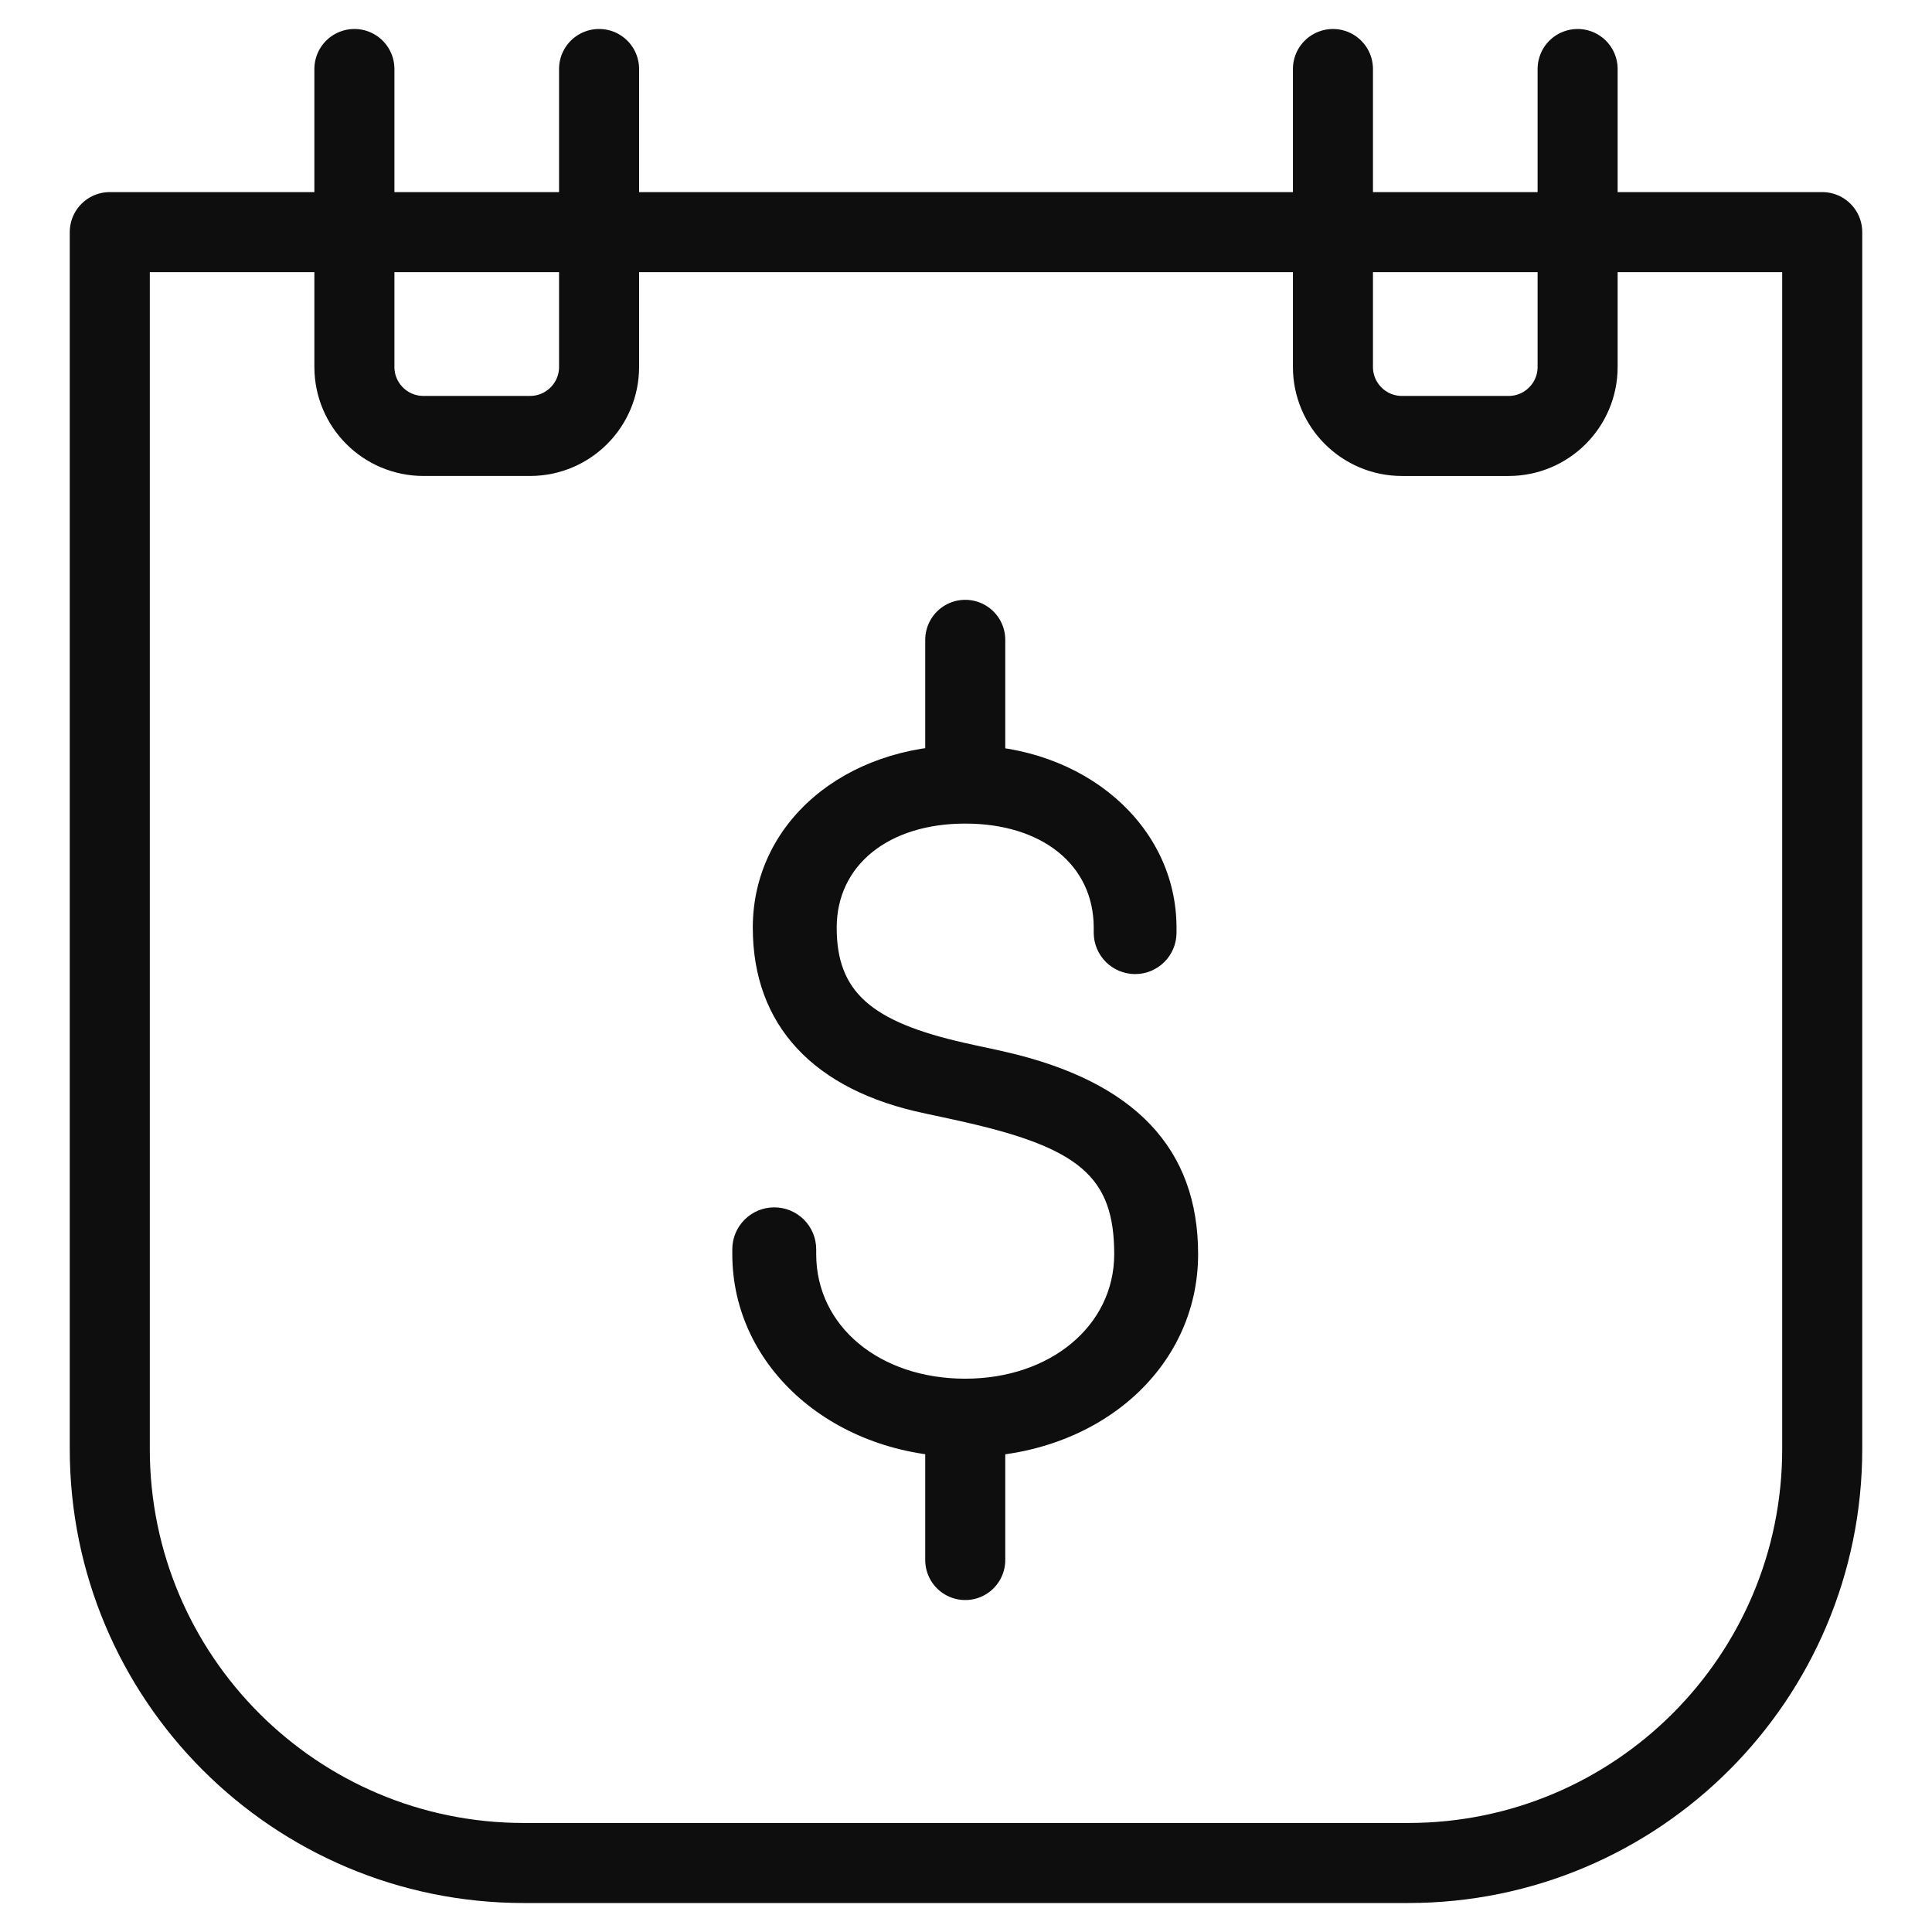
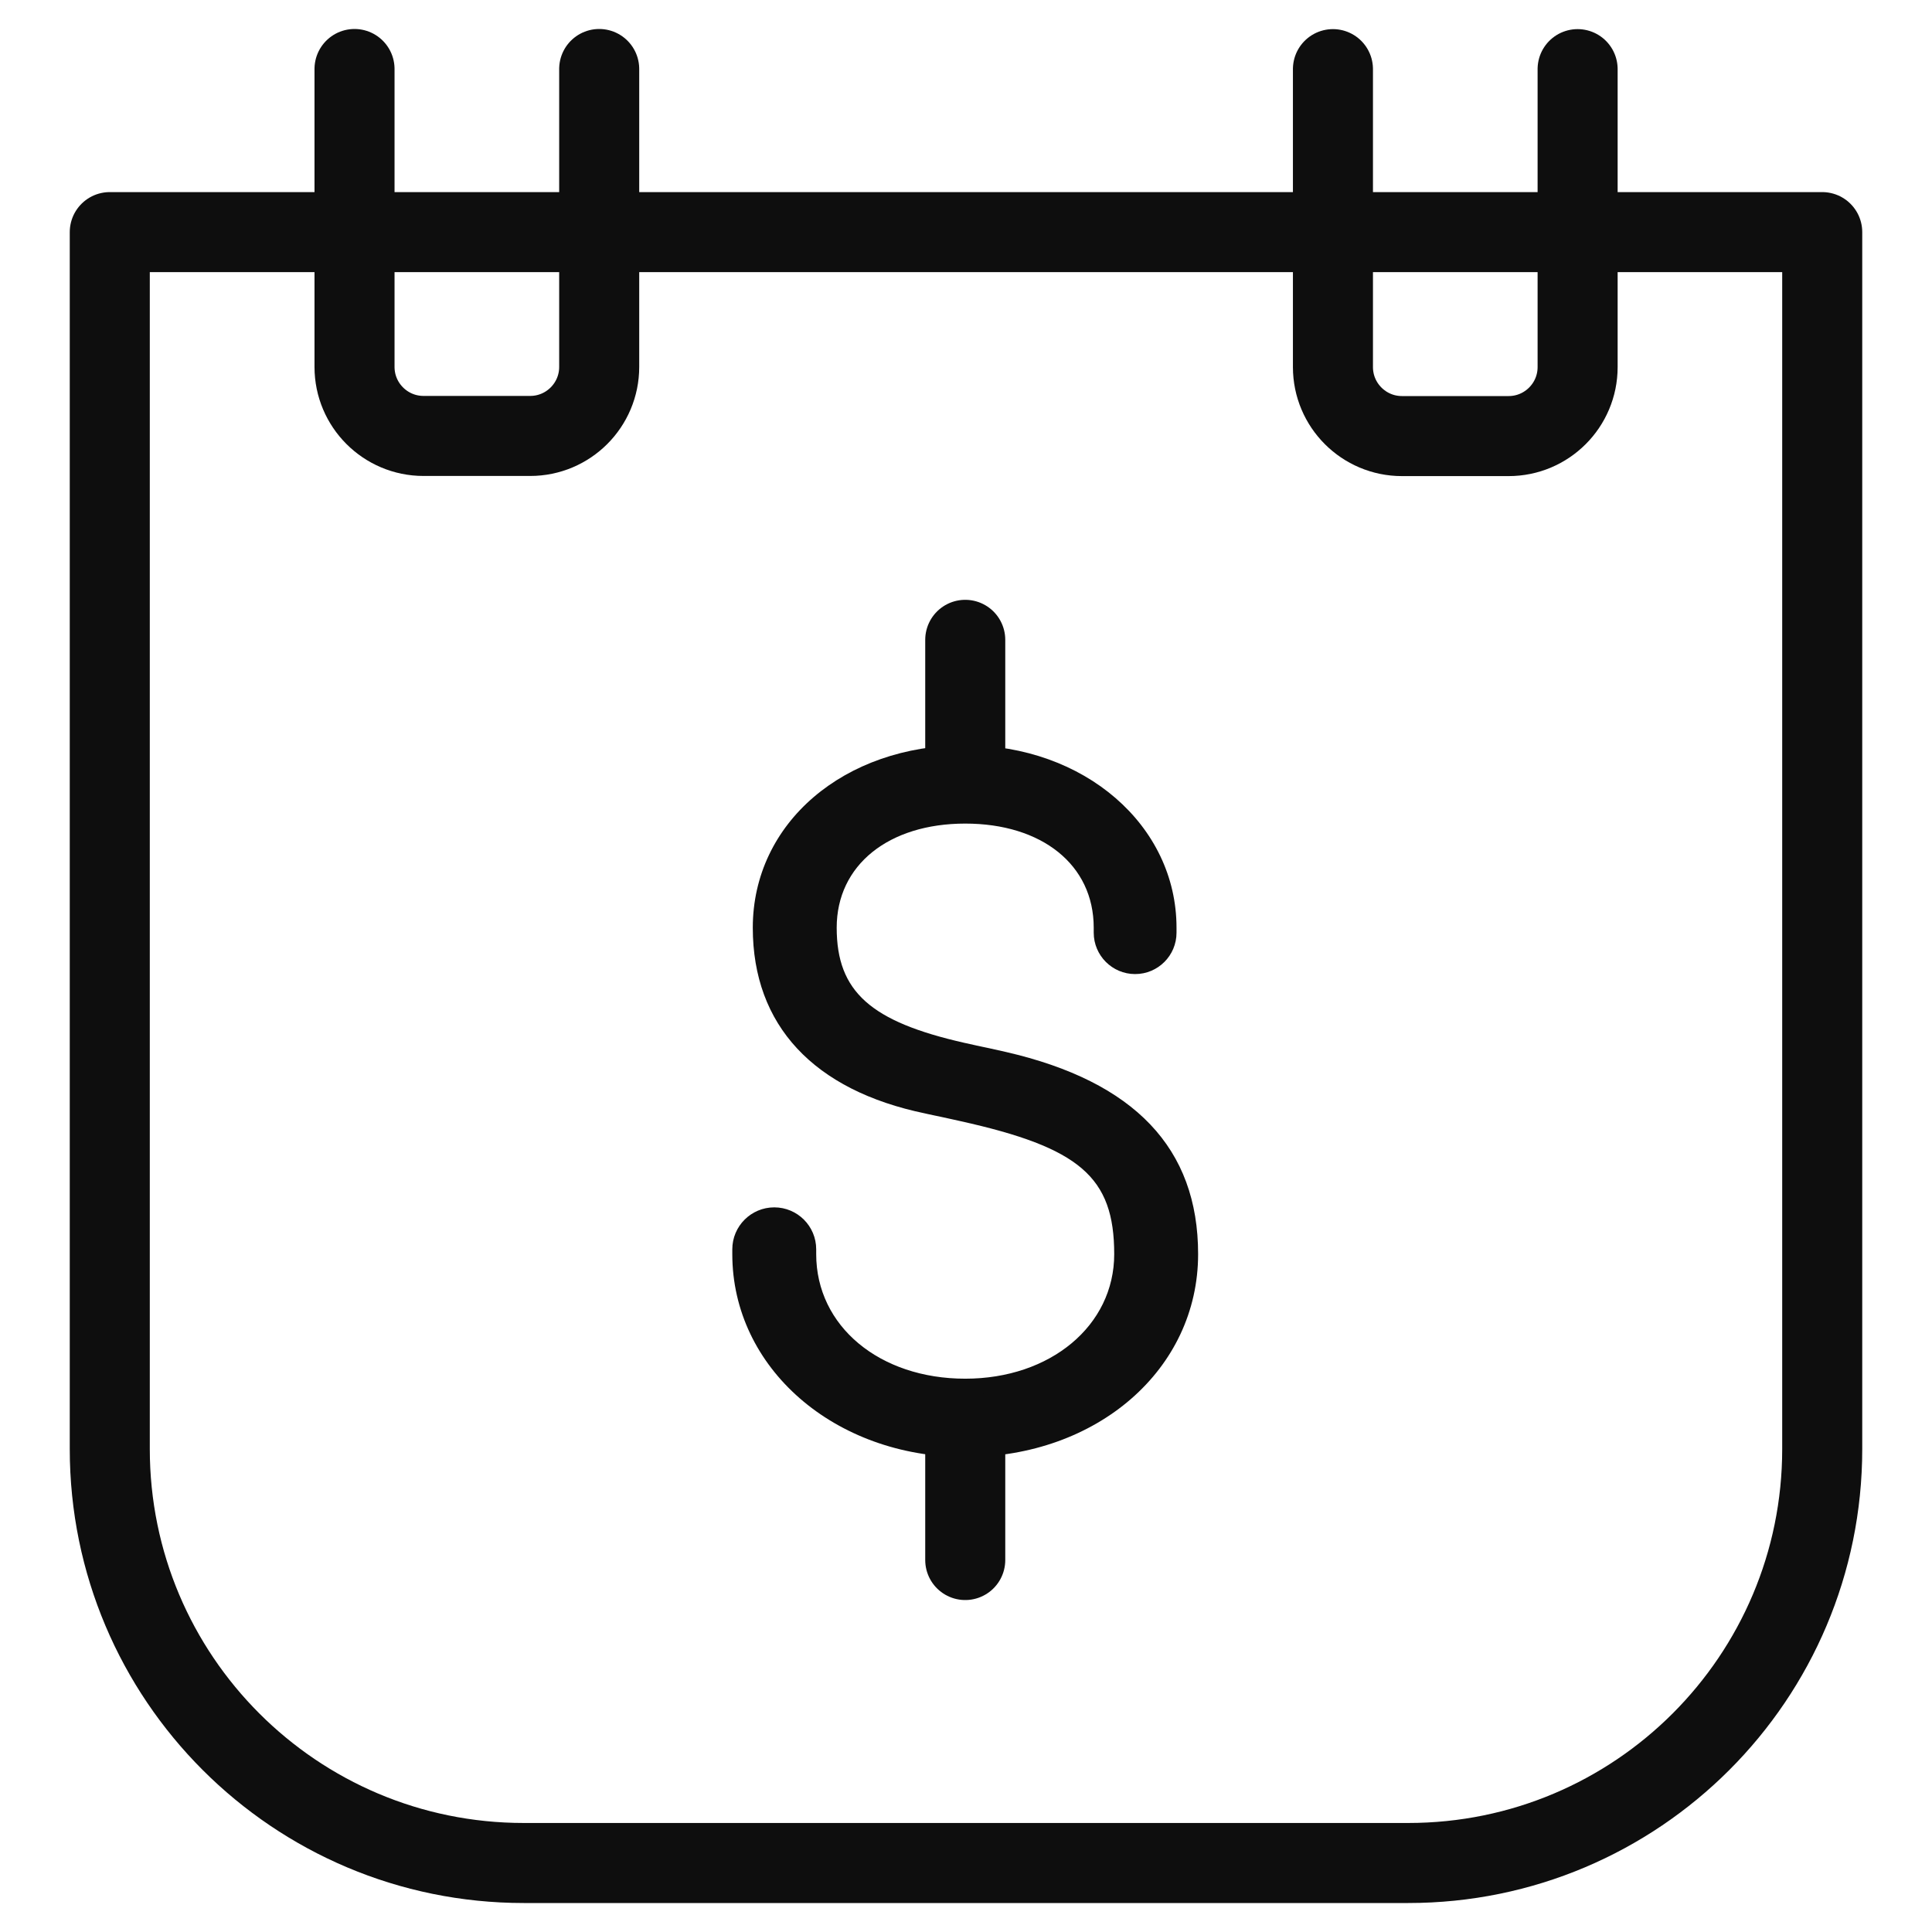
- <svg xmlns="http://www.w3.org/2000/svg" width="28px" height="28px" viewBox="0 0 28 28" version="1.1">
-   <g id="rent_calendar" stroke="none" stroke-width="1" fill="none" fill-rule="evenodd">
-     <g id="Group" transform="translate(1, 1)">
-       <path d="M14.851,12.445 L14.851,12.517 C14.851,12.848 15.12,13.117 15.451,13.117 C15.783,13.117 16.051,12.848 16.051,12.517 L16.051,12.445 C16.051,10.961 14.715,9.8 12.989,9.8 C11.231,9.8 9.91,10.929 9.91,12.445 C9.91,13.858 10.79,14.803 12.413,15.138 L12.443,15.145 C12.472,15.151 12.472,15.151 12.546,15.167 C12.6,15.179 12.6,15.179 12.627,15.184 L12.669,15.193 C12.76,15.213 12.76,15.213 12.81,15.224 C12.853,15.233 12.853,15.233 12.918,15.248 C14.646,15.632 15.148,16.056 15.148,17.176 C15.148,18.213 14.222,18.981 12.989,18.981 C11.747,18.981 10.829,18.22 10.829,17.176 L10.829,17.106 C10.829,16.77 10.557,16.498 10.221,16.498 C9.886,16.498 9.613,16.77 9.613,17.106 L9.613,17.176 C9.613,18.823 11.091,20.117 12.989,20.117 C14.901,20.117 16.364,18.846 16.364,17.176 C16.364,15.643 15.446,14.676 13.579,14.246 C13.511,14.23 13.438,14.214 13.329,14.19 L13.305,14.185 L13.238,14.171 C13.201,14.163 13.201,14.163 13.183,14.159 L13.154,14.153 C13.092,14.139 13.092,14.139 13.056,14.131 C13.025,14.124 13.025,14.124 12.978,14.114 C11.621,13.807 11.126,13.374 11.126,12.445 C11.126,11.537 11.879,10.936 12.989,10.936 C14.097,10.936 14.851,11.531 14.851,12.445 Z" id="Path" fill="#0E0E0E" fill-rule="nonzero" />
-       <path d="M12.989,8.273 L12.989,10.164" id="Line" stroke="#0E0E0E" stroke-width="1.16" stroke-linecap="round" stroke-linejoin="round" />
-       <path d="M12.989,19.718 L12.989,21.609" id="Line-Copy" stroke="#0E0E0E" stroke-width="1.16" stroke-linecap="round" stroke-linejoin="round" />
-       <path d="M17.432,4.432 L21.75,4.432 C22.302,4.432 22.75,3.984 22.75,3.432 L22.75,1.886 C22.75,1.334 22.302,0.886 21.75,0.886 L17.432,0.886" id="Line-7" stroke="#0E0E0E" stroke-width="1.16" stroke-linecap="round" stroke-linejoin="round" transform="translate(20.09091, 2.659091) rotate(90) translate(-20.09091, -2.659091) " />
-       <path d="M3.25,4.432 L7.568,4.432 C8.12,4.432 8.568,3.984 8.568,3.432 L8.568,1.886 C8.568,1.334 8.12,0.886 7.568,0.886 L3.25,0.886" id="Line-7" stroke="#0E0E0E" stroke-width="1.16" stroke-linecap="round" stroke-linejoin="round" transform="translate(5.909091, 2.659091) rotate(90) translate(-5.909091, -2.659091) " />
-       <path d="M0.591,2.364 L25.409,2.364 L25.409,20 C25.409,23.314 22.723,26 19.409,26 L6.591,26 C3.277,26 0.591,23.314 0.591,20 L0.591,2.364 Z" id="Rectangle-21" stroke="#0E0E0E" stroke-width="1.16" stroke-linecap="round" stroke-linejoin="round" />
-     </g>
+ <svg xmlns="http://www.w3.org/2000/svg" width="28" height="28" viewBox="0 0 28 28">
+   <g fill="none" fill-rule="evenodd" transform="translate(1 1)">
+     <path fill="#0E0E0E" fill-rule="nonzero" d="M14.851,12.445 L14.851,12.517 C14.851,12.848 15.12,13.117 15.451,13.117 C15.783,13.117 16.051,12.848 16.051,12.517 L16.051,12.445 C16.051,10.961 14.715,9.8 12.989,9.8 C11.231,9.8 9.91,10.929 9.91,12.445 C9.91,13.858 10.79,14.803 12.413,15.138 L12.443,15.145 C12.472,15.151 12.472,15.151 12.546,15.167 C12.6,15.179 12.6,15.179 12.627,15.184 L12.669,15.193 C12.76,15.213 12.76,15.213 12.81,15.224 C12.853,15.233 12.853,15.233 12.918,15.248 C14.646,15.632 15.148,16.056 15.148,17.176 C15.148,18.213 14.222,18.981 12.989,18.981 C11.747,18.981 10.829,18.22 10.829,17.176 L10.829,17.106 C10.829,16.77 10.557,16.498 10.221,16.498 C9.886,16.498 9.613,16.77 9.613,17.106 L9.613,17.176 C9.613,18.823 11.091,20.117 12.989,20.117 C14.901,20.117 16.364,18.846 16.364,17.176 C16.364,15.643 15.446,14.676 13.579,14.246 C13.511,14.23 13.438,14.214 13.329,14.19 L13.305,14.185 L13.238,14.171 C13.201,14.163 13.201,14.163 13.183,14.159 L13.154,14.153 C13.092,14.139 13.092,14.139 13.056,14.131 C13.025,14.124 13.025,14.124 12.978,14.114 C11.621,13.807 11.126,13.374 11.126,12.445 C11.126,11.537 11.879,10.936 12.989,10.936 C14.097,10.936 14.851,11.531 14.851,12.445 Z" />
+     <path stroke="#0E0E0E" stroke-linecap="round" stroke-linejoin="round" stroke-width="1.16" d="M12.989 8.273L12.989 10.164M12.989 19.718L12.989 21.609" />
+     <path stroke="#0E0E0E" stroke-linecap="round" stroke-linejoin="round" stroke-width="1.16" d="M17.432,4.432 L21.75,4.432 C22.302,4.432 22.75,3.984 22.75,3.432 L22.75,1.886 C22.75,1.334 22.302,0.886 21.75,0.886 L17.432,0.886" transform="rotate(90 20.09 2.66)" />
+     <path stroke="#0E0E0E" stroke-linecap="round" stroke-linejoin="round" stroke-width="1.16" d="M3.25,4.432 L7.568,4.432 C8.12,4.432 8.568,3.984 8.568,3.432 L8.568,1.886 C8.568,1.334 8.12,0.886 7.568,0.886 L3.25,0.886" transform="rotate(90 5.91 2.66)" />
+     <path stroke="#0E0E0E" stroke-linecap="round" stroke-linejoin="round" stroke-width="1.16" d="M0.591,2.364 L25.409,2.364 L25.409,20 C25.409,23.314 22.723,26 19.409,26 L6.591,26 C3.277,26 0.591,23.314 0.591,20 L0.591,2.364 Z" />
  </g>
</svg>
